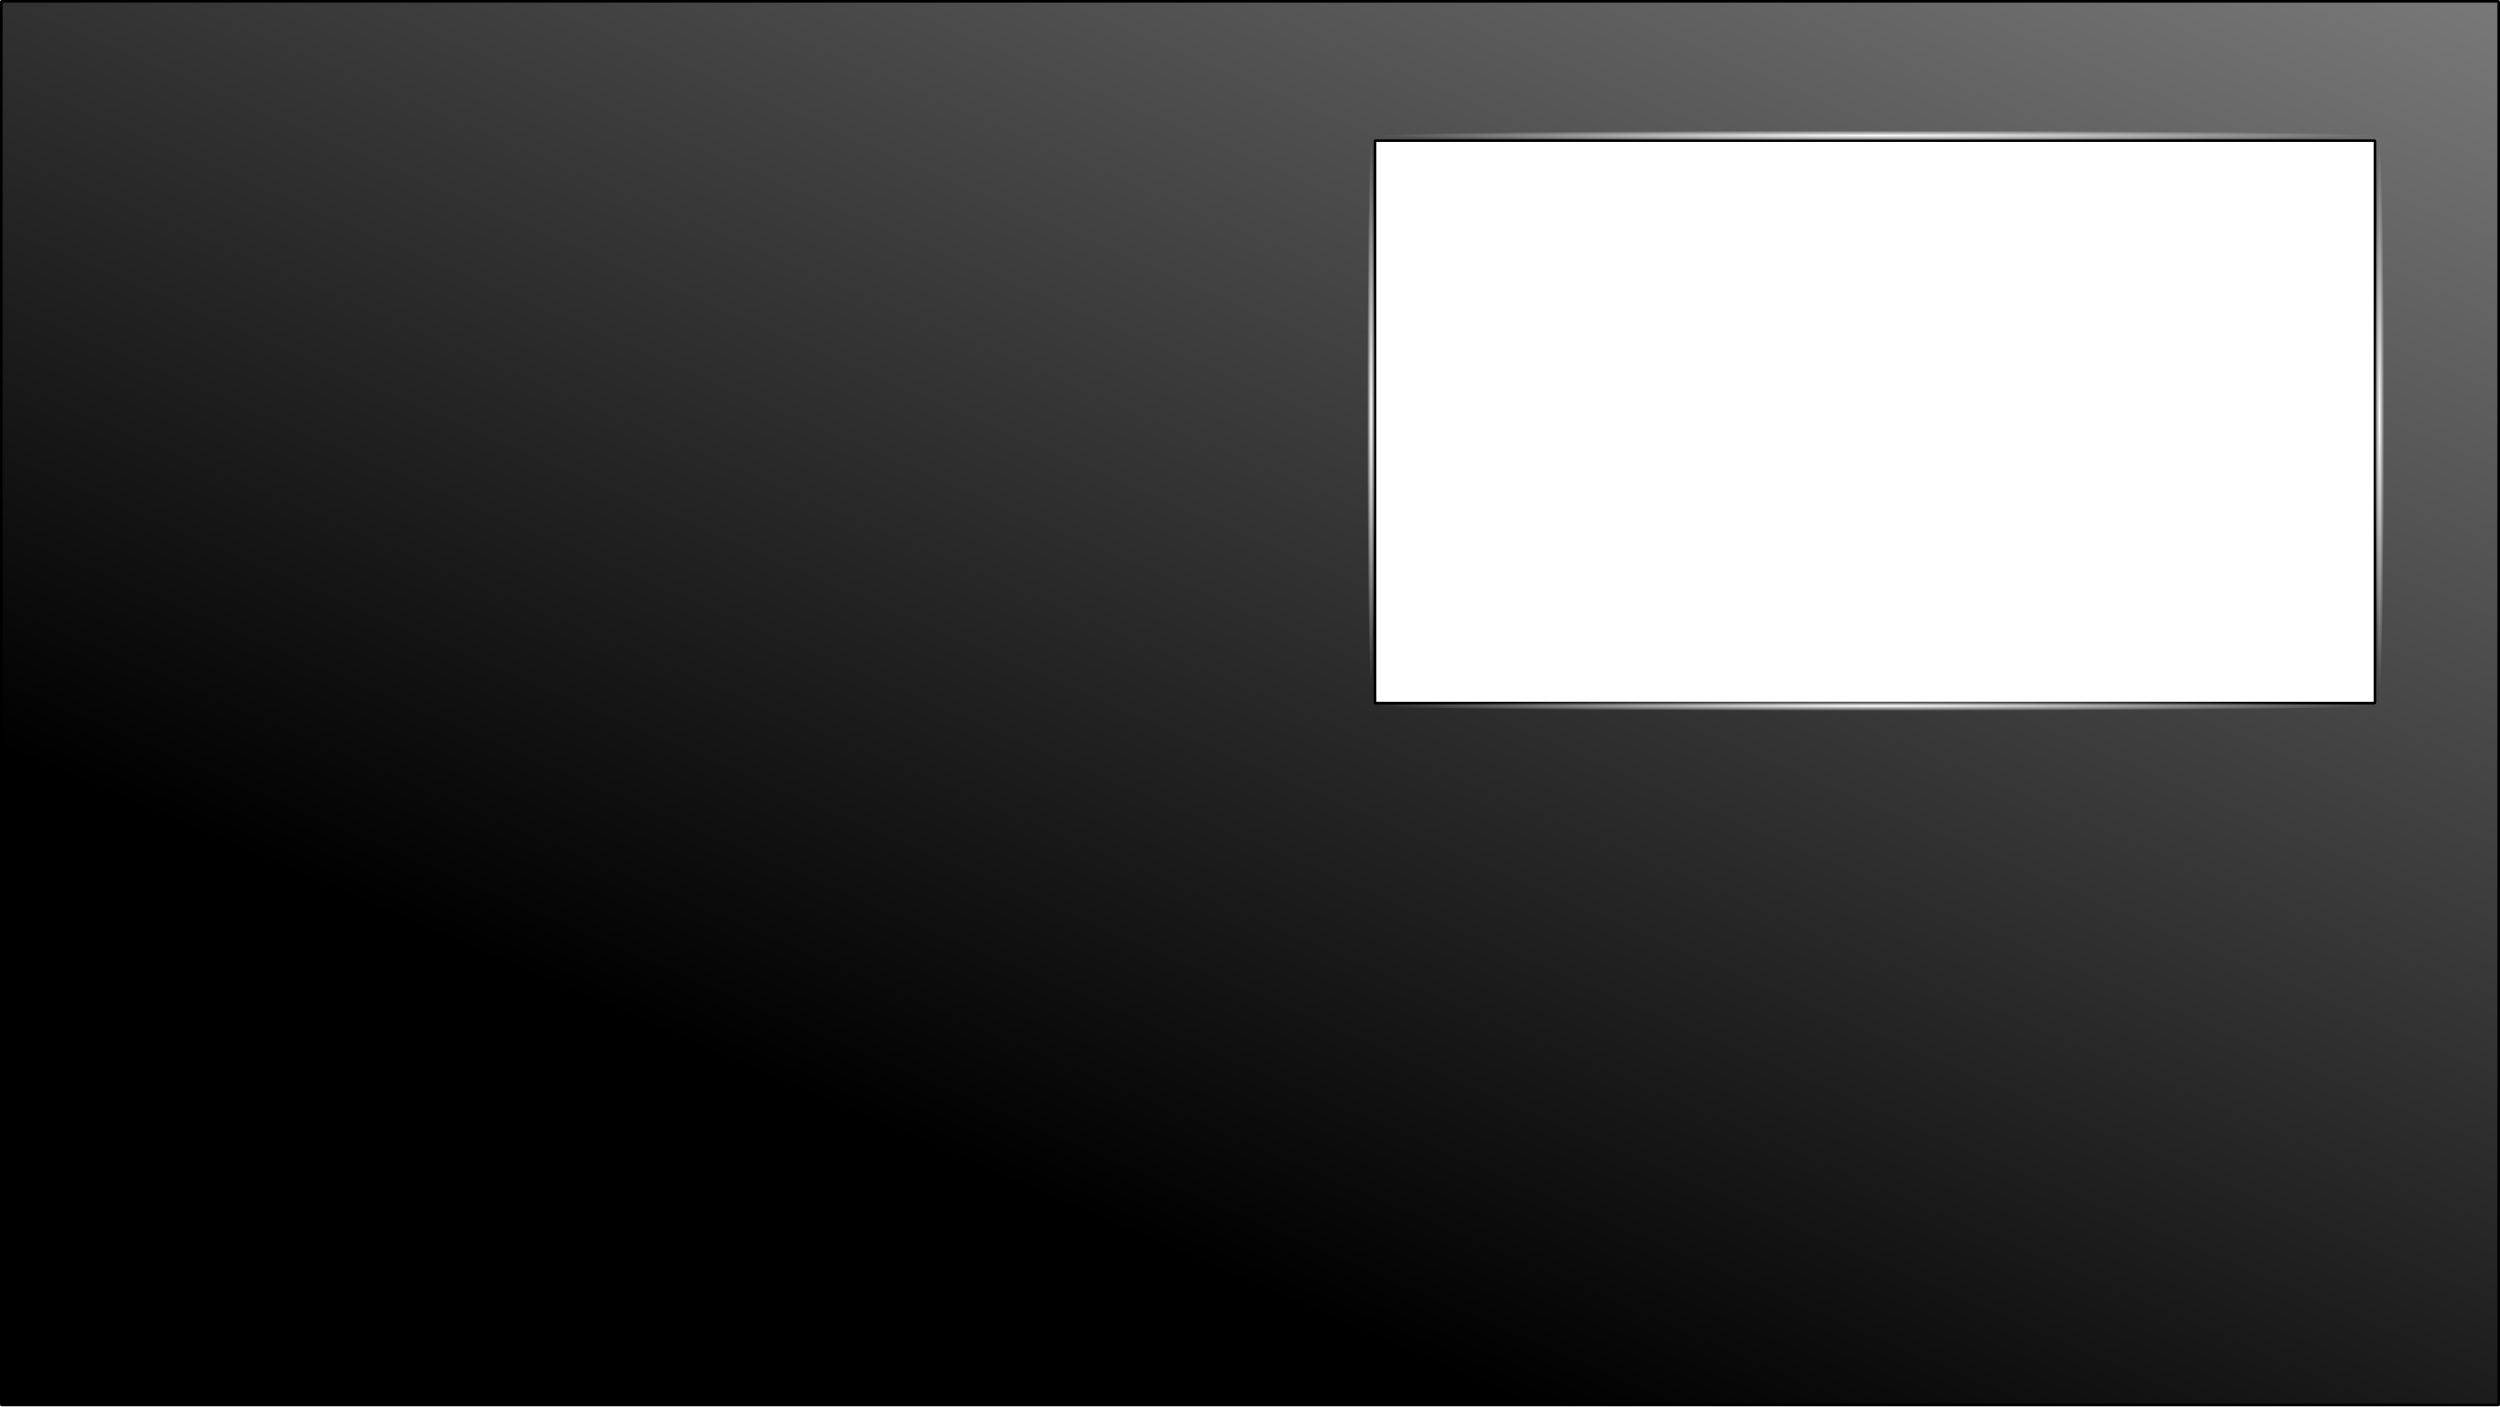
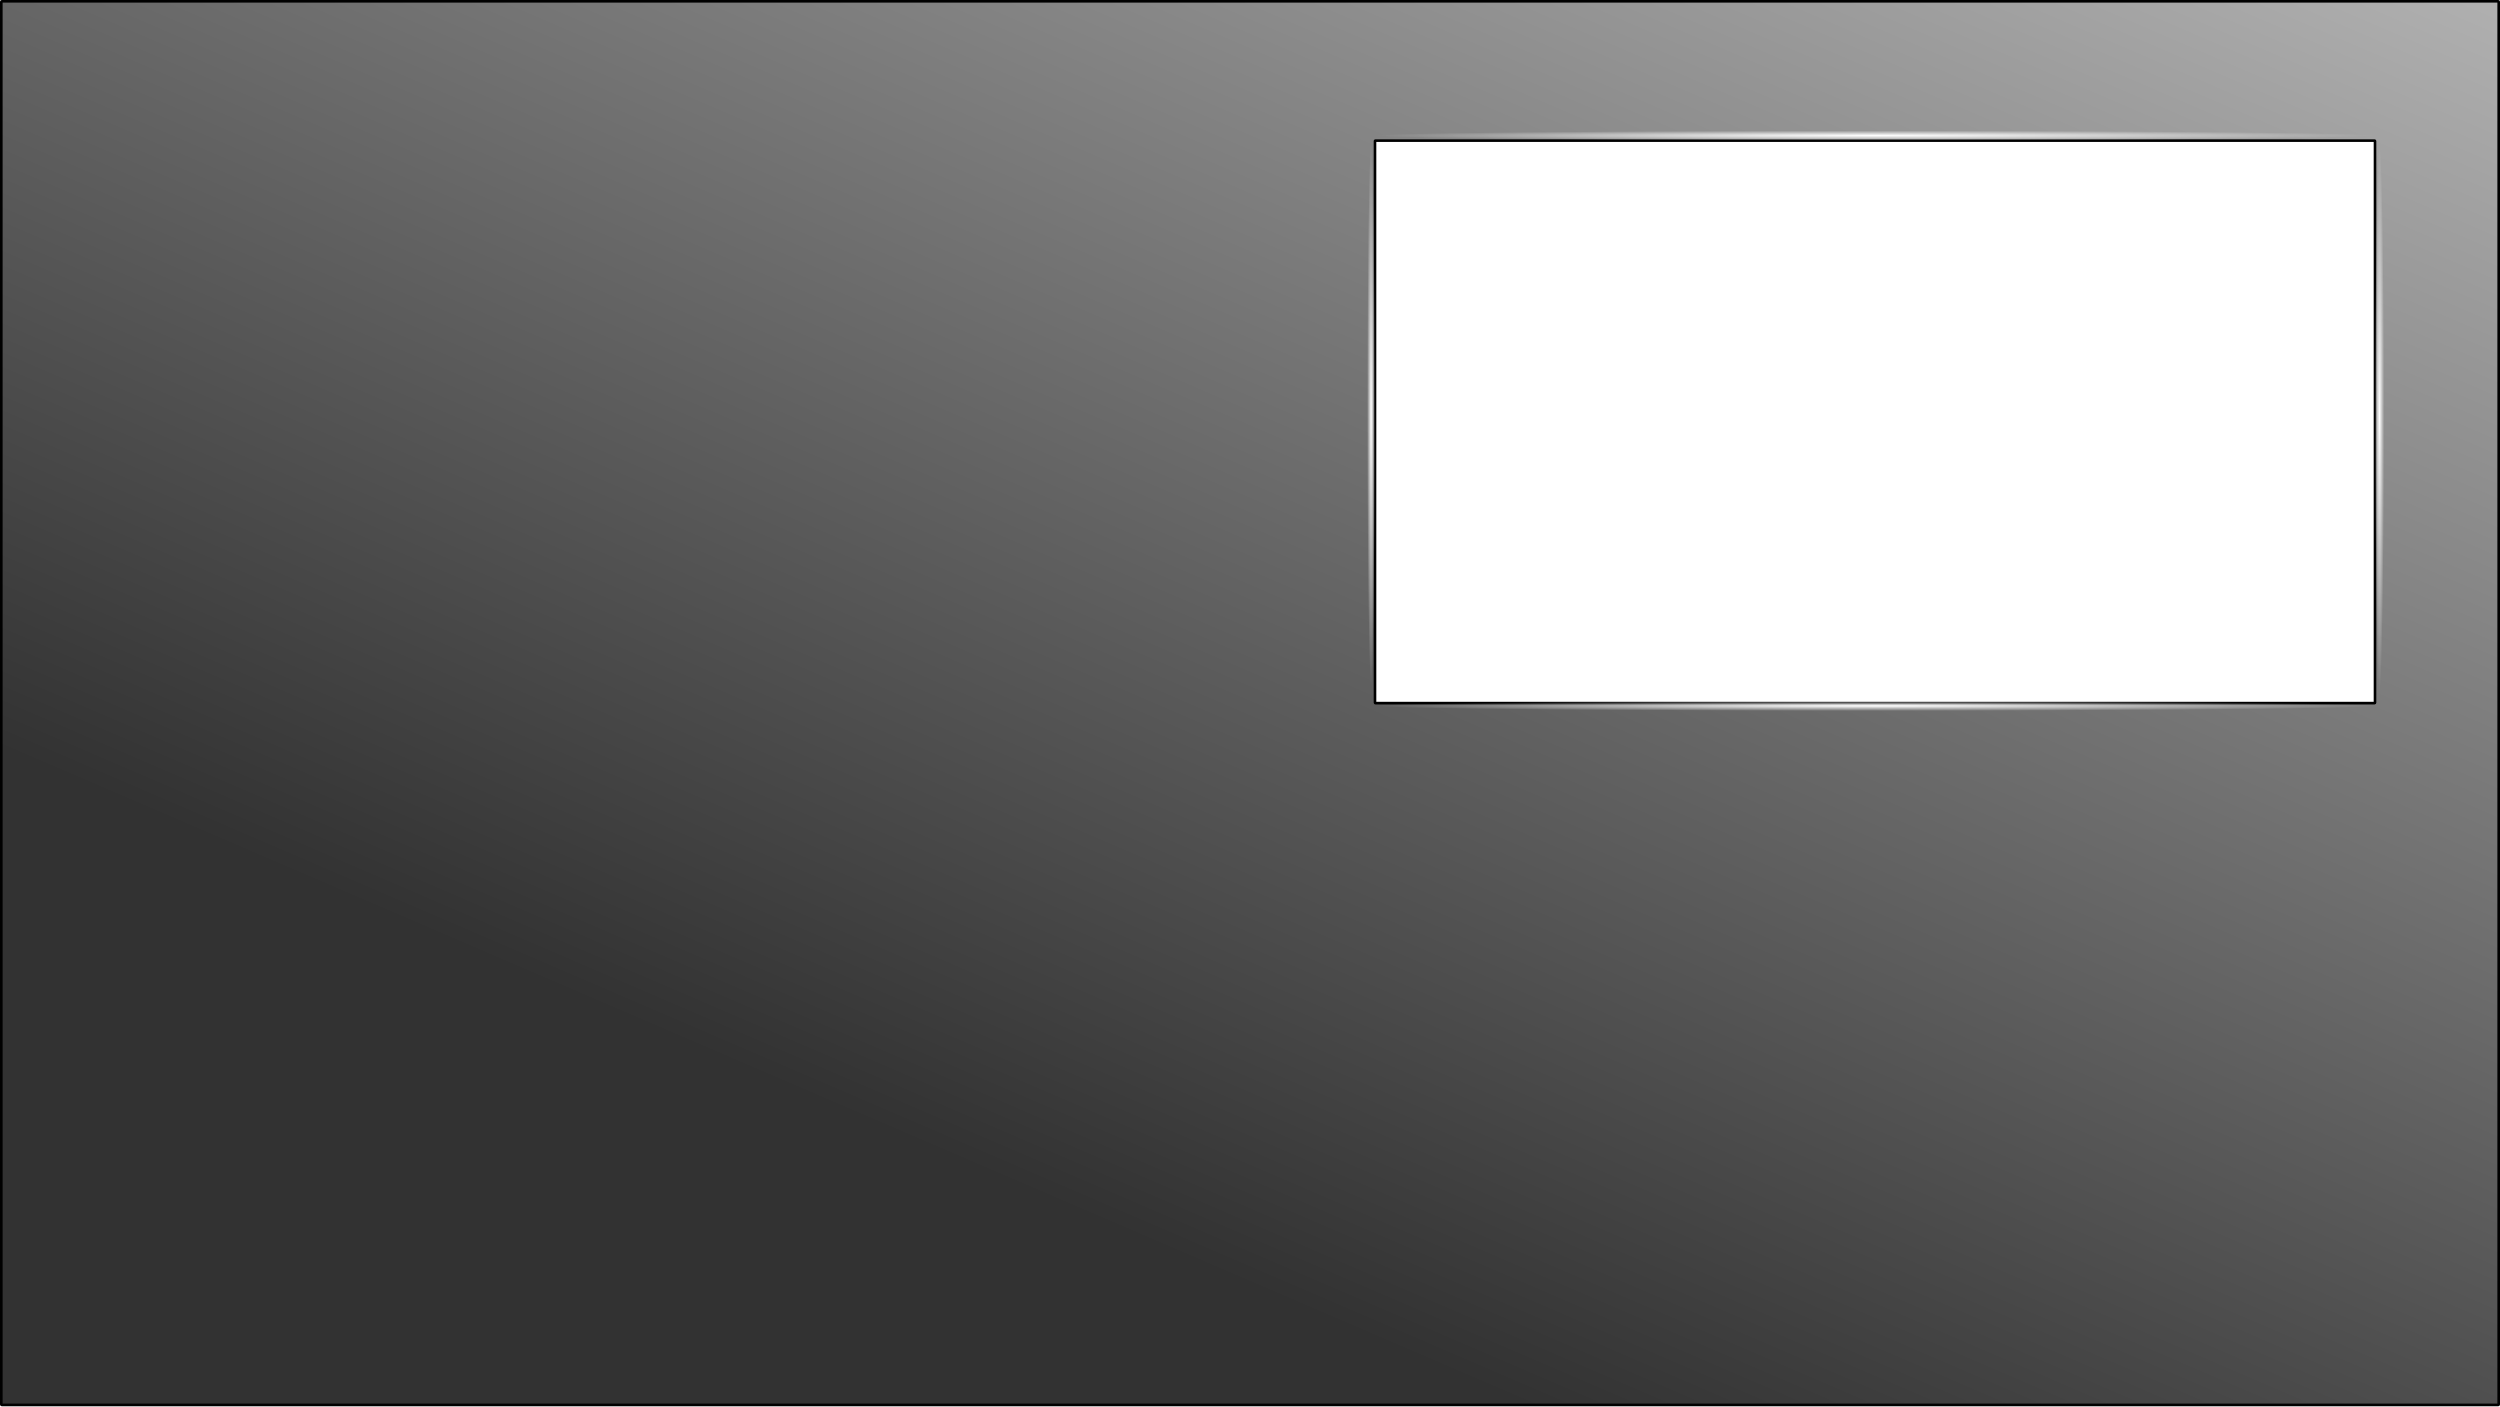
<svg xmlns="http://www.w3.org/2000/svg" xmlns:xlink="http://www.w3.org/1999/xlink" width="1920" height="1080" id="svg2" version="1.1" viewBox="0 0 1920 1080" enable-background="new">
  <defs id="defs4">
    <marker orient="auto" refY="0.0" refX="0.0" id="marker5387" style="overflow:visible">
      <path id="path5389" d="M 0.0,0.0 L 5.0,-5.0 L -12.5,0.0 L 5.0,5.0 L 0.0,0.0 z " style="fill-rule:evenodd;stroke:#000000;stroke-width:1pt;stroke-opacity:1;fill:#000000;fill-opacity:1" transform="scale(0.8) translate(12.5,0)" />
    </marker>
    <marker orient="auto" refY="0.0" refX="0.0" id="Tail" style="overflow:visible">
      <g id="g4825" transform="scale(-1.2)" style="stroke:#000000;stroke-opacity:1;fill:#000000;fill-opacity:1">
        <path id="path4827" d="M -3.805,-3.959 L 0.544,0" style="fill:#000000;fill-rule:evenodd;stroke:#000000;stroke-width:0.8;stroke-linecap:round;stroke-opacity:1;fill-opacity:1" />
        <path id="path4829" d="M -1.287,-3.959 L 3.062,0" style="fill:#000000;fill-rule:evenodd;stroke:#000000;stroke-width:0.8;stroke-linecap:round;stroke-opacity:1;fill-opacity:1" />
        <path id="path4831" d="M 1.305,-3.959 L 5.654,0" style="fill:#000000;fill-rule:evenodd;stroke:#000000;stroke-width:0.8;stroke-linecap:round;stroke-opacity:1;fill-opacity:1" />
        <path id="path4833" d="M -3.805,4.178 L 0.544,0.22" style="fill:#000000;fill-rule:evenodd;stroke:#000000;stroke-width:0.8;stroke-linecap:round;stroke-opacity:1;fill-opacity:1" />
        <path id="path4835" d="M -1.287,4.178 L 3.062,0.22" style="fill:#000000;fill-rule:evenodd;stroke:#000000;stroke-width:0.8;stroke-linecap:round;stroke-opacity:1;fill-opacity:1" />
        <path id="path4837" d="M 1.305,4.178 L 5.654,0.22" style="fill:#000000;fill-rule:evenodd;stroke:#000000;stroke-width:0.8;stroke-linecap:round;stroke-opacity:1;fill-opacity:1" />
      </g>
    </marker>
    <marker orient="auto" refY="0.0" refX="0.0" id="Arrow2Sstart" style="overflow:visible">
      <path id="path4819" style="fill-rule:evenodd;stroke-width:0.625;stroke-linejoin:round" d="M 8.719,4.034 L -2.207,0.016 L 8.719,-4.002 C 6.973,-1.63 6.983,1.616 8.719,4.034 z " transform="scale(0.3) translate(-2.3,0)" />
    </marker>
    <marker orient="auto" refY="0.0" refX="0.0" id="Arrow2Lend" style="overflow:visible;">
      <path id="path4810" style="fill-rule:evenodd;stroke-width:0.625;stroke-linejoin:round;" d="M 8.719,4.034 L -2.207,0.016 L 8.719,-4.002 C 6.973,-1.63 6.983,1.616 8.719,4.034 z " transform="scale(1.1) rotate(180) translate(1,0)" />
    </marker>
    <marker orient="auto" refY="0.0" refX="0.0" id="marker5075" style="overflow:visible">
      <path id="path5077" style="fill-rule:evenodd;stroke-width:0.625;stroke-linejoin:round" d="M 8.719,4.034 L -2.207,0.016 L 8.719,-4.002 C 6.973,-1.63 6.983,1.616 8.719,4.034 z " transform="scale(1.1) translate(1,0)" />
    </marker>
    <marker orient="auto" refY="0.0" refX="0.0" id="Arrow2Lstart" style="overflow:visible">
      <path id="path4807" style="fill-rule:evenodd;stroke-width:0.625;stroke-linejoin:round" d="M 8.719,4.034 L -2.207,0.016 L 8.719,-4.002 C 6.973,-1.63 6.983,1.616 8.719,4.034 z " transform="scale(1.1) translate(1,0)" />
    </marker>
    <marker orient="auto" refY="0.0" refX="0.0" id="Arrow1Lstart" style="overflow:visible">
      <path id="path4789" d="M 0.0,0.0 L 5.0,-5.0 L -12.5,0.0 L 5.0,5.0 L 0.0,0.0 z " style="fill-rule:evenodd;stroke:#000000;stroke-width:1.0pt" transform="scale(0.8) translate(12.5,0)" />
    </marker>
    <linearGradient id="linearGradient4540">
      <stop style="stop-color:#ffffff;stop-opacity:1;" offset="0" id="stop4542" />
      <stop style="stop-color:#ffffff;stop-opacity:0;" offset="1" id="stop4544" />
    </linearGradient>
    <linearGradient id="linearGradient4466">
      <stop style="stop-color:#ffffff;stop-opacity:1;" offset="0" id="stop4468" />
      <stop style="stop-color:#ffffff;stop-opacity:0;" offset="1" id="stop4470" />
    </linearGradient>
    <linearGradient id="linearGradient4450">
-       <stop style="stop-color:#000000;stop-opacity:1;" offset="0" id="stop4452" />
-       <stop style="stop-color:#999999;stop-opacity:1" offset="1" id="stop4454" />
+       <stop style="stop-color:#323232;stop-opacity:1" offset="0" id="stop4452" />
+       <stop style="stop-color:#d2d2d2;stop-opacity:1" offset="1" id="stop4454" />
    </linearGradient>
    <linearGradient xlink:href="#linearGradient4450" id="linearGradient4460" x1="1176.046" y1="1054.548" x2="1823.088" y2="-448.905" gradientUnits="userSpaceOnUse" gradientTransform="translate(0,27.638)" />
    <radialGradient xlink:href="#linearGradient4466" id="radialGradient4472" cx="1103.094" cy="371.648" fx="1103.094" fy="371.648" r="3.569" gradientTransform="matrix(0.8616504,0,0,58.87024,102.5189,-21588.737)" gradientUnits="userSpaceOnUse" />
    <radialGradient xlink:href="#linearGradient4466" id="radialGradient4472-1" cx="1103.094" cy="371.648" fx="1103.094" fy="371.648" r="3.569" gradientTransform="matrix(1,0,0,58.87024,724.388,-21585.884)" gradientUnits="userSpaceOnUse" />
    <radialGradient xlink:href="#linearGradient4540" id="radialGradient4546" cx="1466.998" cy="141.711" fx="1466.998" fy="141.711" r="355.27" gradientTransform="matrix(1.080869,0,0,0.01088437,-145.6327,74.95266)" gradientUnits="userSpaceOnUse" />
    <radialGradient xlink:href="#linearGradient4540" id="radialGradient4546-4" cx="1466.998" cy="141.711" fx="1466.998" fy="141.711" r="355.27" gradientTransform="matrix(1.080869,0,0,0.01088437,-145.6327,512.9527)" gradientUnits="userSpaceOnUse" />
    <marker style="overflow:visible" id="Arrow1LendR3T" refX="0" refY="0" orient="auto">
      <path transform="matrix(-0.8,0,0,-0.8,-10,0)" style="fill:#000000;fill-opacity:1;fill-rule:evenodd;stroke:#000000;stroke-width:1pt;stroke-opacity:1" d="M 0,0 5,-5 -12.5,0 5,5 0,0 Z" id="path6619" />
    </marker>
    <pattern y="0" x="0" height="6" width="6" patternUnits="userSpaceOnUse" id="EMFhbasepattern" />
    <pattern y="0" x="0" height="6" width="6" patternUnits="userSpaceOnUse" id="EMFhbasepattern-8" />
    <pattern y="0" x="0" height="6" width="6" patternUnits="userSpaceOnUse" id="EMFhbasepattern-0" />
  </defs>
  <g id="layer1" transform="translate(0,27.638)" style="display:inline">
-     <path style="opacity:1;fill:url(#linearGradient4460);fill-opacity:1;stroke:#000000;stroke-width:2.009;stroke-linecap:square;stroke-linejoin:round;stroke-miterlimit:4;stroke-dasharray:none;stroke-opacity:1" d="M 1.266 1.004 C 1.121 1.004 1.004 1.121 1.004 1.266 L 1.004 1078.734 C 1.004 1078.879 1.121 1078.996 1.266 1078.996 L 1918.734 1078.996 C 1918.879 1078.996 1918.996 1078.879 1918.996 1078.734 L 1918.996 1.266 C 1918.996 1.121 1918.879 1.004 1918.734 1.004 L 1.266 1.004 z M 1056.244 108 L 1823.756 108 C 1823.891 108 1824 108.109 1824 108.244 L 1824 539.756 C 1824 539.891 1823.891 540 1823.756 540 L 1056.244 540 C 1056.109 540 1056 539.891 1056 539.756 L 1056 108.244 C 1056 108.109 1056.109 108 1056.244 108 z " id="rect4137" transform="translate(0,-27.638)" />
+     <path style="opacity:1;fill:url(#linearGradient4460);fill-opacity:1;stroke:#000000;stroke-width:2.009;stroke-linecap:square;stroke-linejoin:round;stroke-miterlimit:4;stroke-dasharray:none;stroke-opacity:1;marker-start:" d="M 1.266 1.004 C 1.121 1.004 1.004 1.121 1.004 1.266 L 1.004 1078.734 C 1.004 1078.879 1.121 1078.996 1.266 1078.996 L 1918.734 1078.996 C 1918.879 1078.996 1918.996 1078.879 1918.996 1078.734 L 1918.996 1.266 C 1918.996 1.121 1918.879 1.004 1918.734 1.004 L 1.266 1.004 z M 1056.244 108 L 1823.756 108 C 1823.891 108 1824 108.109 1824 108.244 L 1824 539.756 C 1824 539.891 1823.891 540 1823.756 540 L 1056.244 540 C 1056.109 540 1056 539.891 1056 539.756 L 1056 108.244 C 1056 108.109 1056.109 108 1056.244 108 z " id="rect4137" transform="translate(0,-27.638)" />
    <rect style="opacity:1;fill:url(#radialGradient4546-4);fill-opacity:1;stroke:#000000;stroke-width:0;stroke-linecap:square;stroke-linejoin:round;stroke-miterlimit:4;stroke-dasharray:none;stroke-opacity:1" id="rect4498-7" width="768" height="7.734" x="1056" y="510.628" ry="0.131" />
    <rect style="display:inline;opacity:1;fill:url(#radialGradient4546);fill-opacity:1;stroke:#000000;stroke-width:0;stroke-linecap:square;stroke-linejoin:round;stroke-miterlimit:4;stroke-dasharray:none;stroke-opacity:1" id="rect4498" width="768" height="7.734" x="1056" y="72.628" ry="0.131" />
    <rect style="display:inline;opacity:1;fill:url(#radialGradient4472-1);fill-opacity:1;stroke:#000000;stroke-width:0;stroke-linecap:square;stroke-linejoin:round;stroke-miterlimit:4;stroke-dasharray:none;stroke-opacity:1" id="rect4462-2" width="6.963" height="420" x="1824" y="83.144" ry="0.226" />
    <rect style="display:inline;opacity:1;fill:url(#radialGradient4472);fill-opacity:1;stroke:#000000;stroke-width:0;stroke-linecap:square;stroke-linejoin:round;stroke-miterlimit:4;stroke-dasharray:none;stroke-opacity:1" id="rect4462" width="6" height="420" x="1050" y="80.291" ry="0.226" />
  </g>
</svg>
